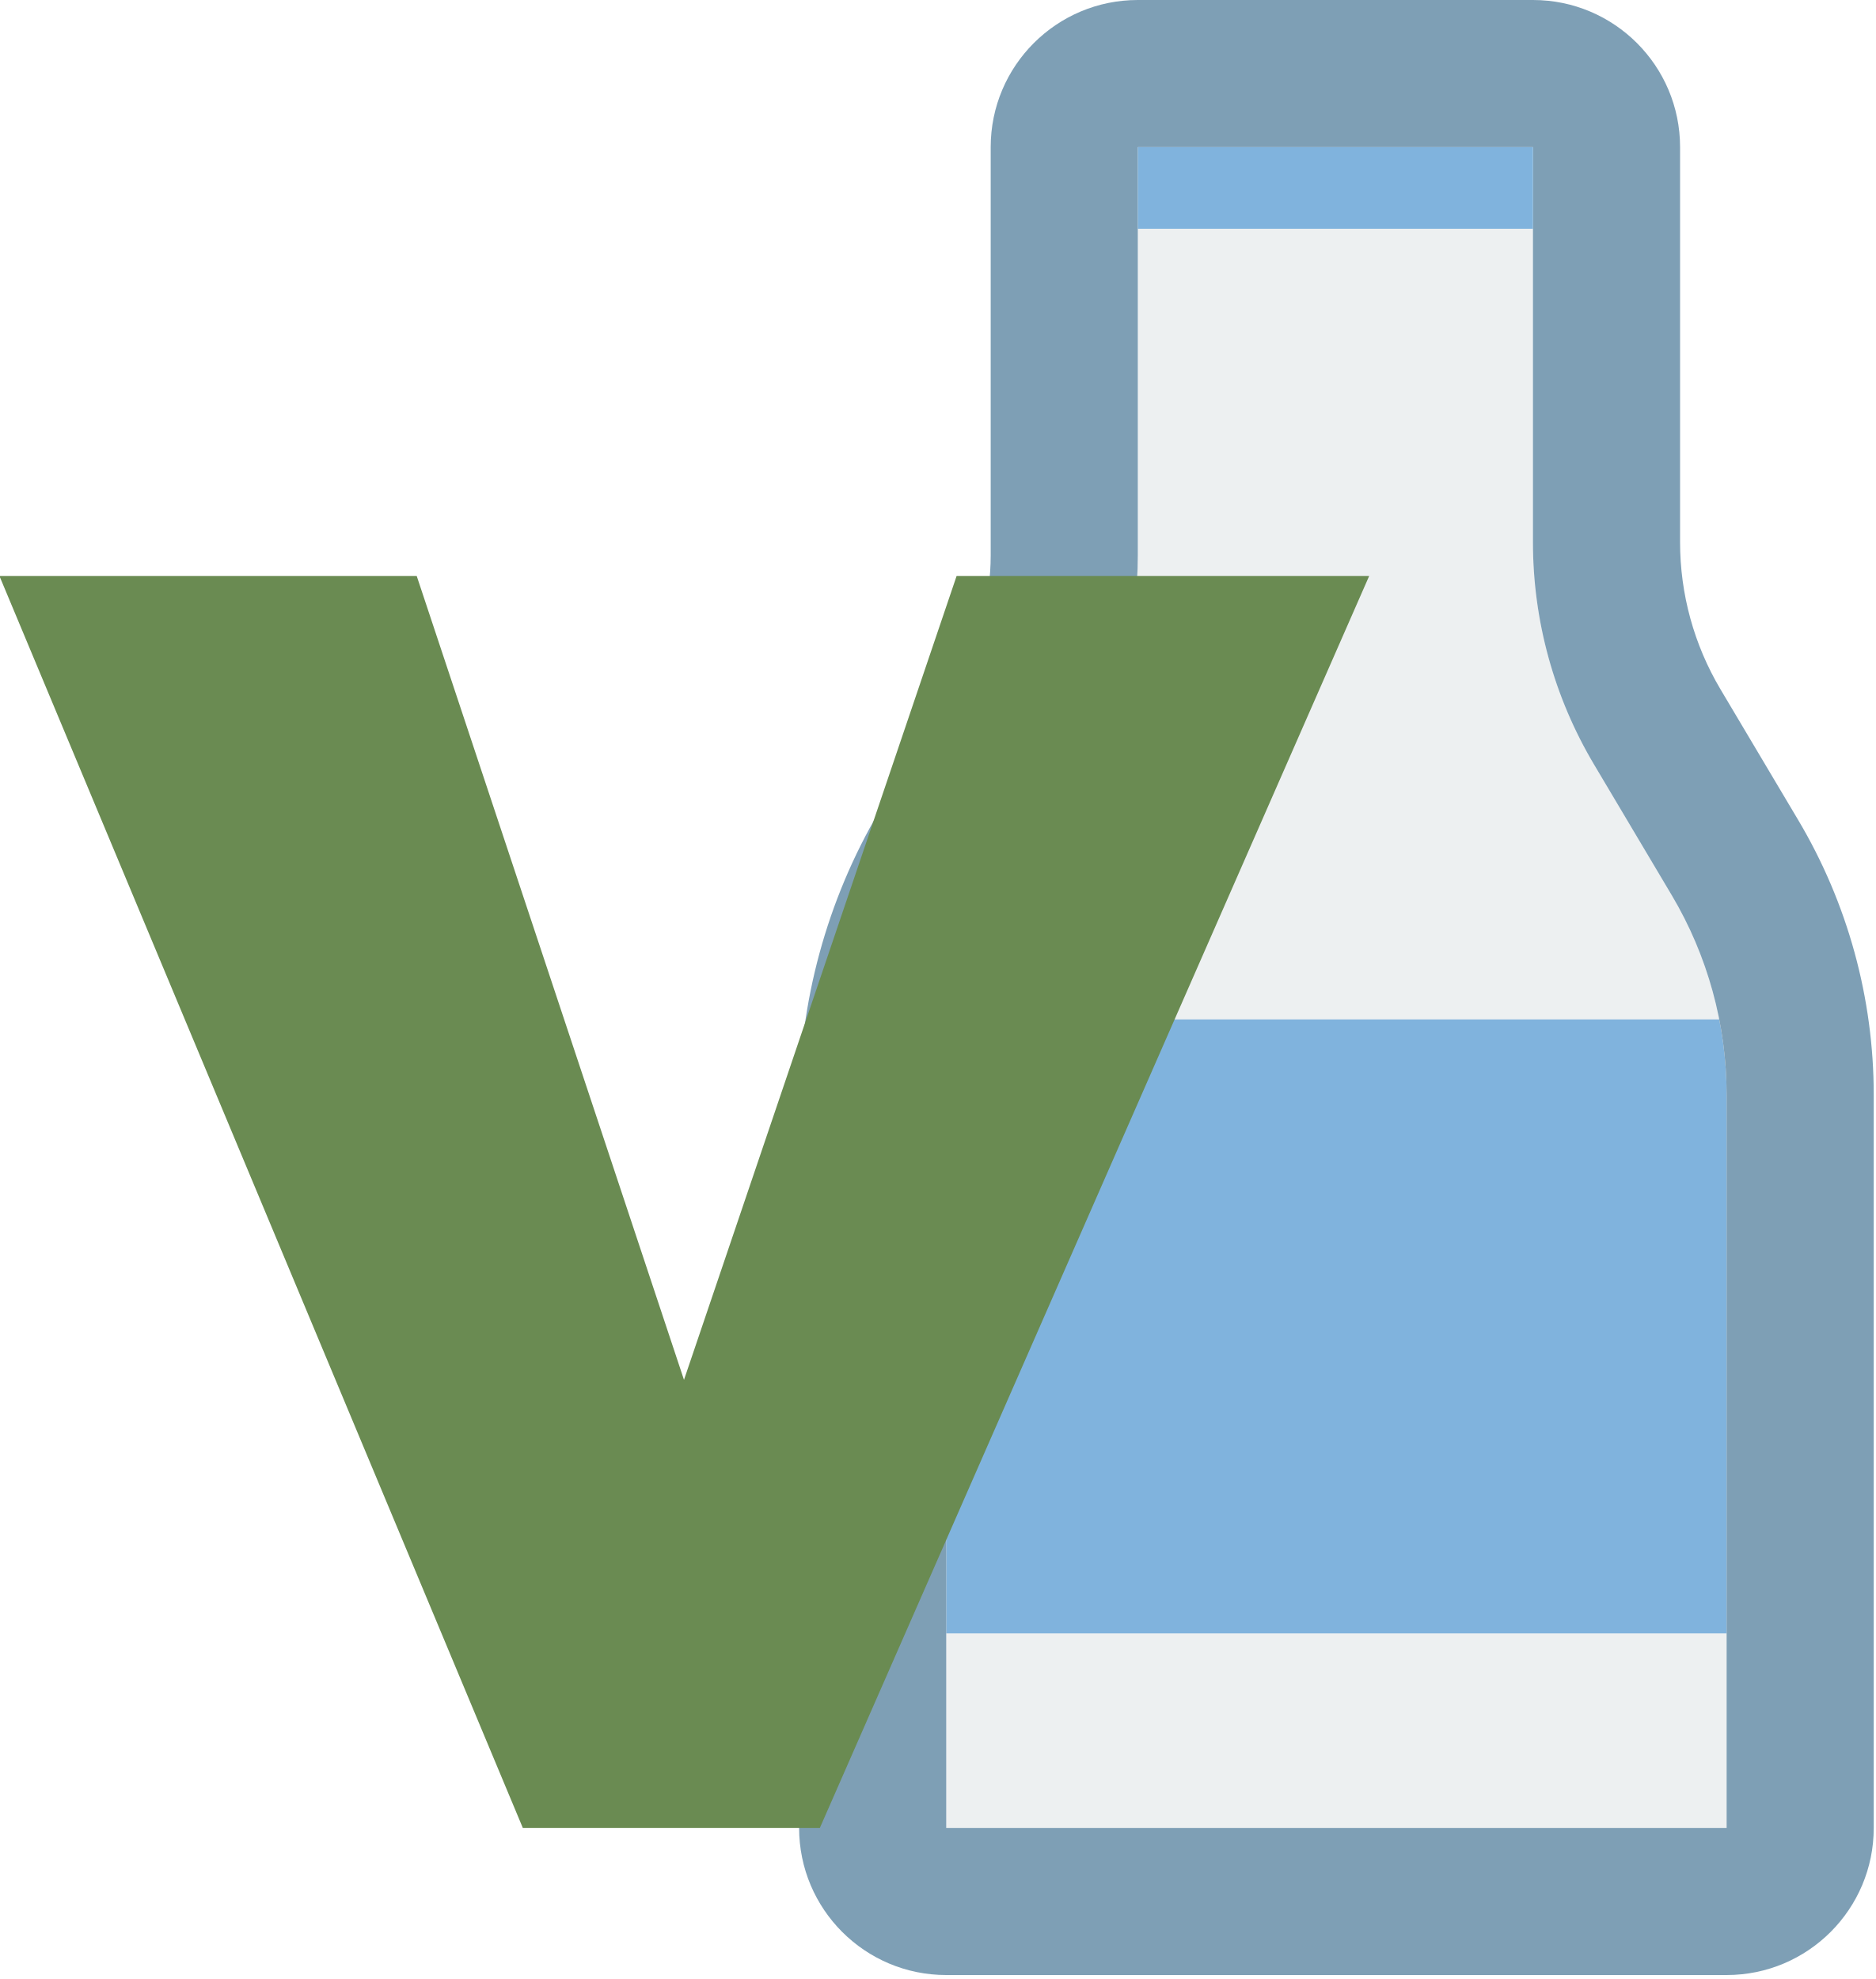
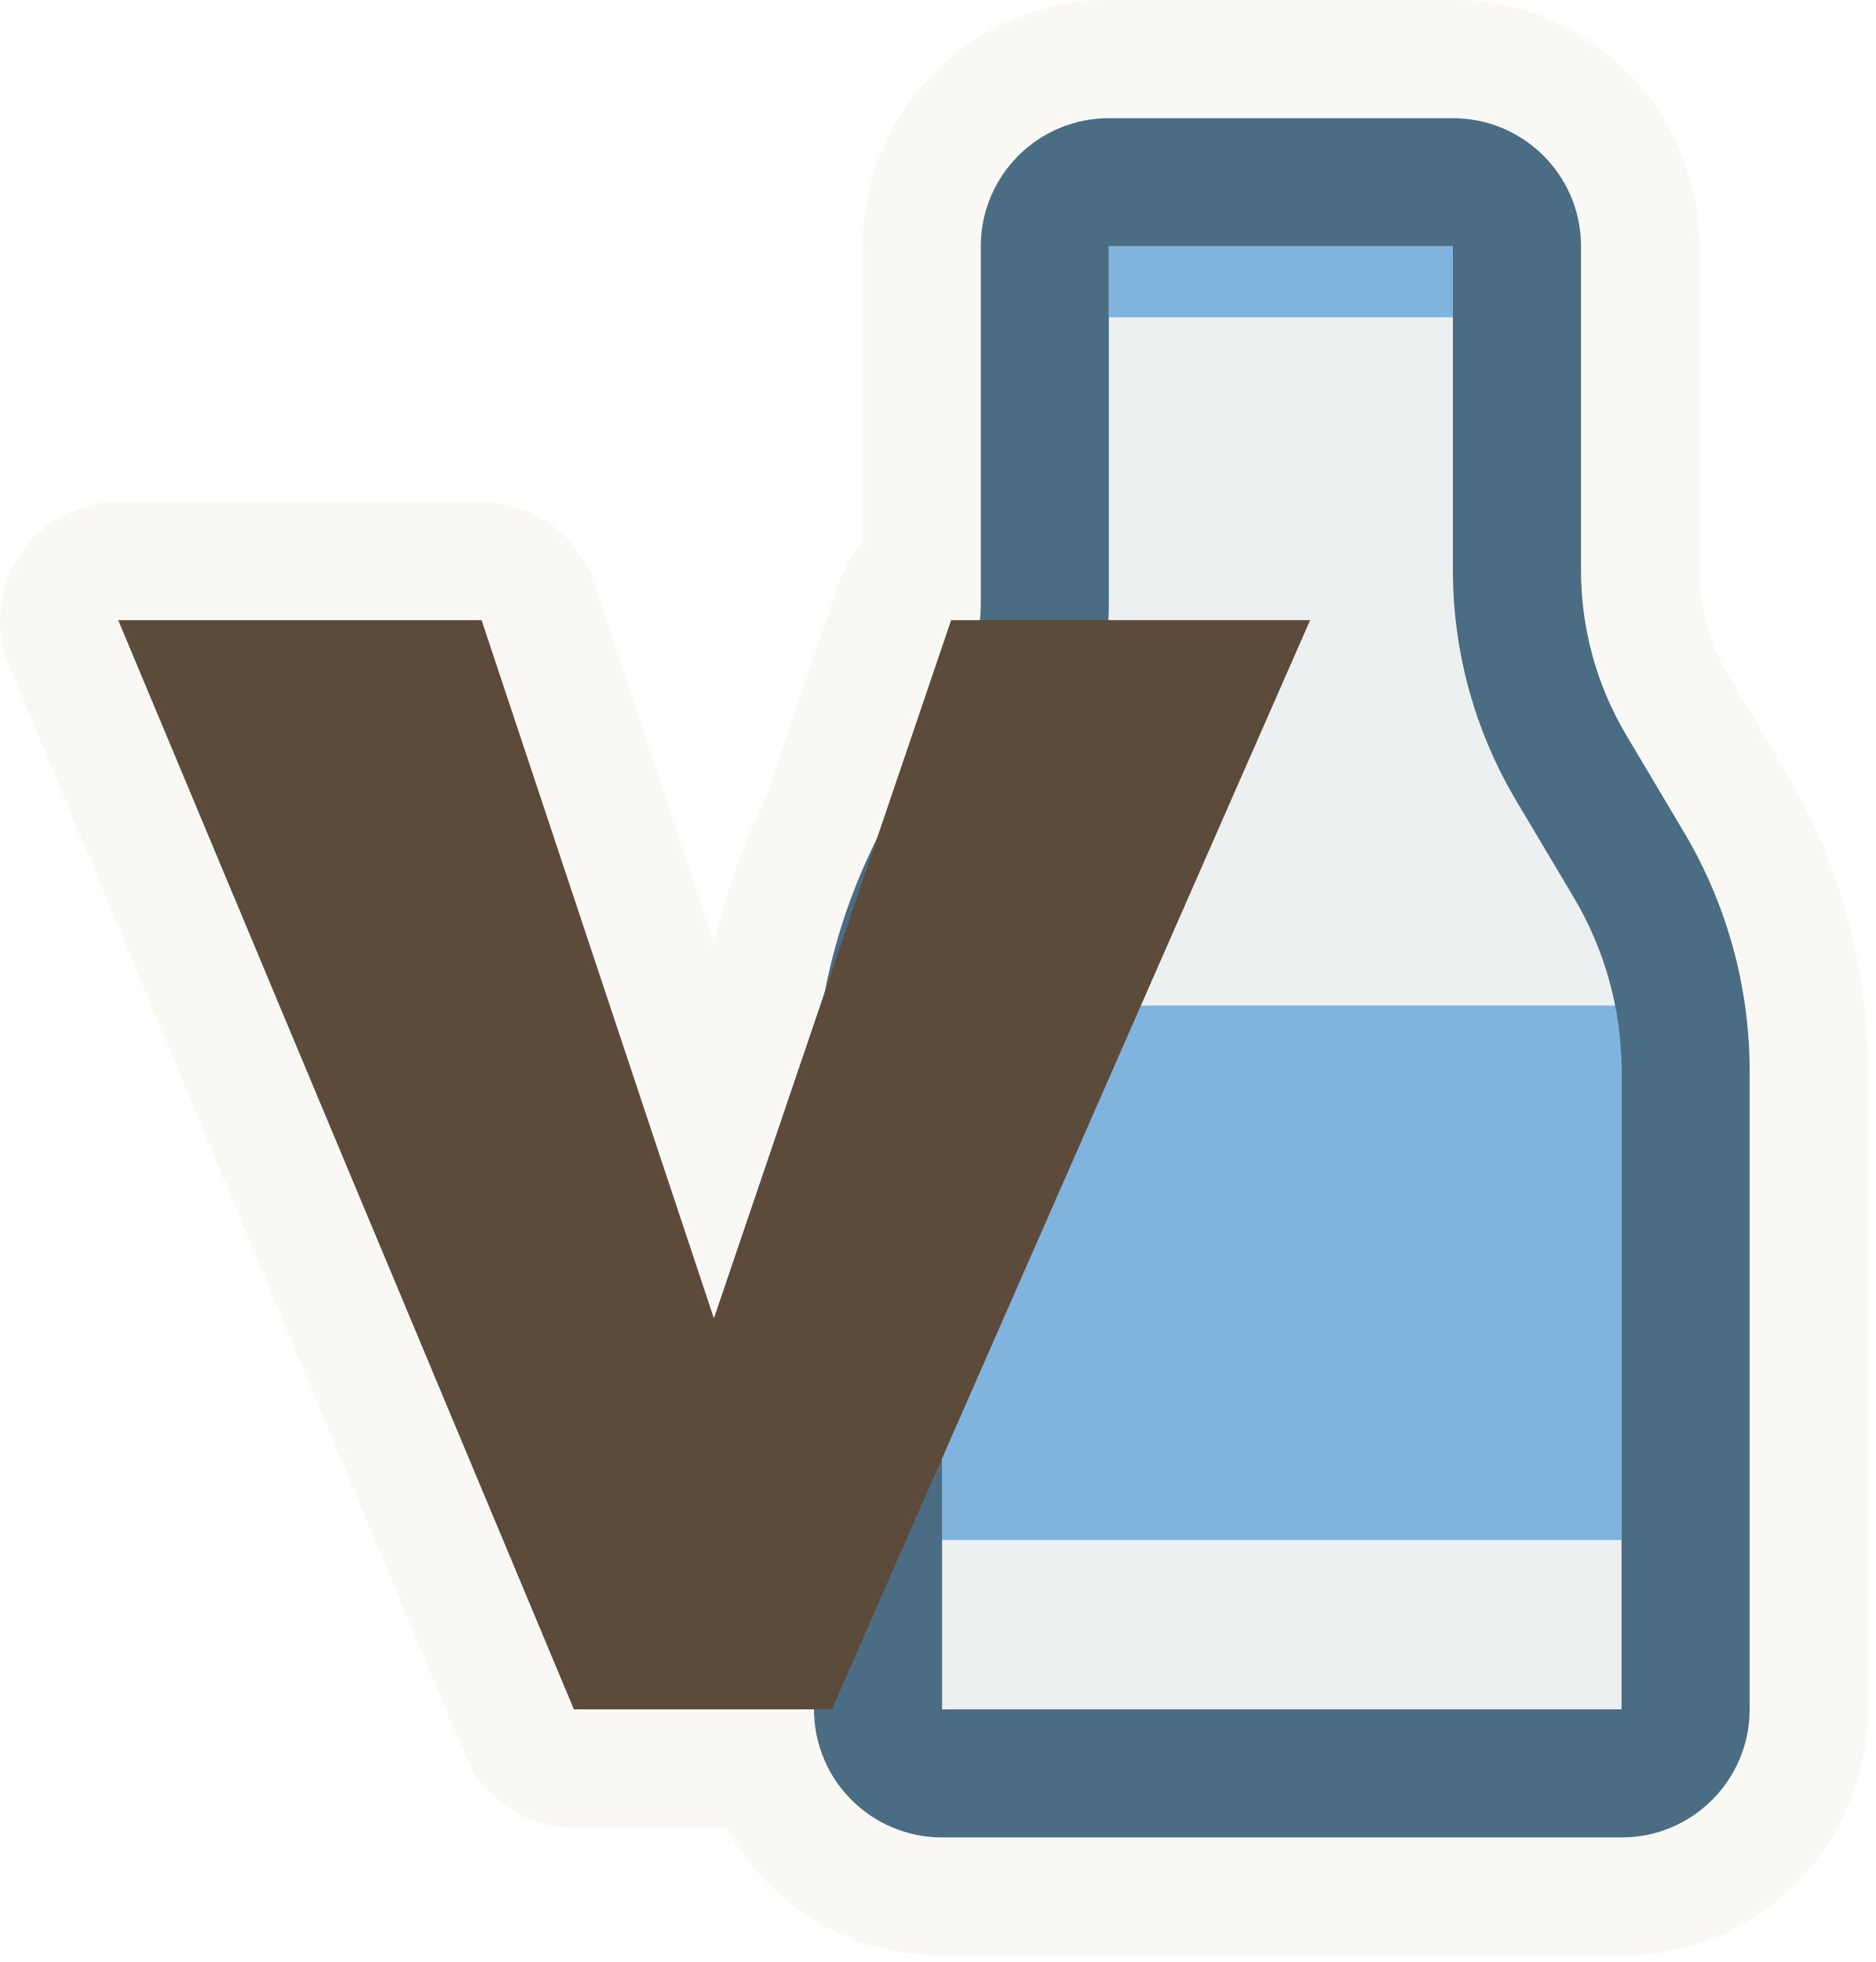
- <svg xmlns="http://www.w3.org/2000/svg" width="100%" height="100%" viewBox="0 0 255 269" version="1.1" xml:space="preserve" style="fill-rule:evenodd;clip-rule:evenodd;stroke-linejoin:round;stroke-miterlimit:2;">
-   <path d="M208.379,20c-0,0 -0,33.043 -0,53.708c-0.001,10.63 2.867,21.063 8.299,30.2c3.387,5.698 7.274,12.237 10.57,17.78c4.88,8.21 7.456,17.584 7.456,27.135c0,30.799 0,99.639 0,99.639l-106.078,0l0,-98.141c0,-10.535 2.816,-20.878 8.157,-29.959c3.38,-5.747 7.27,-12.362 10.557,-17.952c4.799,-8.159 7.329,-17.453 7.329,-26.918l-0,-55.492l53.71,0Z" style="fill:#edf0f1;" />
+ <svg xmlns="http://www.w3.org/2000/svg" width="100%" height="100%" viewBox="0 0 238 249" version="1.1" xml:space="preserve" style="fill-rule:evenodd;clip-rule:evenodd;stroke-linejoin:round;stroke-miterlimit:2;">
+   <path d="M90.605,119.849c1.527,-6.613 3.798,-13.047 6.776,-19.171l9.105,-26.8c0.655,-1.926 1.674,-3.652 2.966,-5.112l-0,-37.511c-0,-17.262 13.993,-31.255 31.255,-31.255l43.652,-0c17.262,-0 31.255,13.993 31.255,31.255l0,41.159c0,4.649 1.254,9.211 3.63,13.207l7.325,12.323c6.834,11.496 10.442,24.622 10.442,37.996l-0,80.997c-0,17.262 -13.994,31.255 -31.255,31.255l-86.215,0c-11.826,0 -22.118,-6.568 -27.427,-16.255l-19.292,0c-6.048,0 -11.505,-3.632 -13.838,-9.211l-57.822,-138.234c-1.937,-4.631 -1.43,-9.923 1.352,-14.101c2.781,-4.178 7.467,-6.688 12.486,-6.688l46.109,0c6.46,0 12.194,4.136 14.233,10.266l15.263,45.88Z" style="fill:#faf8f4;" />
  <clipPath id="_clip1">
-     <path d="M208.379,20c-0,0 -0,33.043 -0,53.708c-0.001,10.63 2.867,21.063 8.299,30.2c3.387,5.698 7.274,12.237 10.57,17.78c4.88,8.21 7.456,17.584 7.456,27.135c0,30.799 0,99.639 0,99.639l-106.078,0l0,-98.141c0,-10.535 2.816,-20.878 8.157,-29.959c3.38,-5.747 7.27,-12.362 10.557,-17.952c4.799,-8.159 7.329,-17.453 7.329,-26.918l-0,-55.492l53.71,0Z" />
+     <path d="M90.605,119.849c1.527,-6.613 3.798,-13.047 6.776,-19.171l9.105,-26.8c0.655,-1.926 1.674,-3.652 2.966,-5.112l-0,-37.511c-0,-17.262 13.993,-31.255 31.255,-31.255l43.652,-0c17.262,-0 31.255,13.993 31.255,31.255l0,41.159c0,4.649 1.254,9.211 3.63,13.207l7.325,12.323c6.834,11.496 10.442,24.622 10.442,37.996l-0,80.997c-0,17.262 -13.994,31.255 -31.255,31.255l-86.215,0c-11.826,0 -22.118,-6.568 -27.427,-16.255l-19.292,0c-6.048,0 -11.505,-3.632 -13.838,-9.211l-57.822,-138.234c-1.937,-4.631 -1.43,-9.923 1.352,-14.101c2.781,-4.178 7.467,-6.688 12.486,-6.688l46.109,0c6.46,0 12.194,4.136 14.233,10.266l15.263,45.88Z" />
  </clipPath>
  <g clip-path="url(#_clip1)">
-     <rect x="128.626" y="138.565" width="106.078" height="83.447" style="fill:#80b3dd;" />
+     <rect x="119.541" y="127.618" width="86.215" height="67.822" style="fill:#80b3dd;" />
  </g>
-   <path d="M228.379,20l-0,53.708c-0.001,7.032 1.896,13.935 5.49,19.98l10.57,17.78c6.719,11.302 10.265,24.207 10.265,37.355l0,99.639c0,11.046 -8.954,20 -20,20l-106.078,0c-11.045,0 -20,-8.954 -20,-20l0,-98.141c0,-14.1 3.769,-27.944 10.917,-40.098l10.558,-17.952c2.991,-5.086 4.568,-10.879 4.568,-16.779l-0,-55.492c-0,-11.046 8.954,-20 20,-20l53.71,0c11.045,-0 20,8.954 20,20Zm-20,0l-53.71,0l-0,55.492c-0,9.465 -2.53,18.759 -7.329,26.918l-10.557,17.952c-5.341,9.081 -8.157,19.424 -8.157,29.959l0,98.141l106.078,0l0,-99.639c0,-9.551 -2.576,-18.925 -7.456,-27.135l-10.57,-17.78c-5.432,-9.137 -8.3,-19.57 -8.299,-30.2l-0,-53.708Z" style="fill:#7e9fb5;" />
-   <rect x="154.669" y="20" width="53.71" height="11.093" style="fill:#80b3dd;" />
-   <g transform="matrix(320.466,0,0,320.466,-3.9207,248.462)">
-     <path d="M0.234,-0l-0.222,-0.531l0.177,0l0.132,0.397l-0.039,0.004l0.136,-0.401l0.175,0l-0.233,0.531l-0.126,-0Z" style="fill:#6a8b52;fill-rule:nonzero;" />
+   <path d="M184.359,31.255c0,-0 0,24.332 0,41.159c0,10.271 2.77,20.351 8.019,29.179c2.426,4.082 5.05,8.495 7.325,12.322c3.962,6.664 6.053,14.273 6.053,22.025l-0,80.997l-86.215,0l-0,-76.751c-0,-10.535 2.816,-20.878 8.157,-29.959c2.351,-3.998 4.871,-8.283 7.061,-12.007c3.894,-6.623 5.948,-14.166 5.948,-21.849l-0,-45.116l43.652,-0Z" style="fill:#edf0f1;" />
+   <clipPath id="_clip2">
+     <path d="M184.359,31.255c0,-0 0,24.332 0,41.159c0,10.271 2.77,20.351 8.019,29.179c2.426,4.082 5.05,8.495 7.325,12.322c3.962,6.664 6.053,14.273 6.053,22.025l-0,80.997l-86.215,0l-0,-76.751c-0,-10.535 2.816,-20.878 8.157,-29.959c2.351,-3.998 4.871,-8.283 7.061,-12.007c3.894,-6.623 5.948,-14.166 5.948,-21.849l-0,-45.116l43.652,-0Z" />
+   </clipPath>
+   <g clip-path="url(#_clip2)">
+     <rect x="119.541" y="127.618" width="86.215" height="67.822" style="fill:#80b3dd;" />
  </g>
-   <g transform="matrix(320.466,0,0,320.466,189.961,248.462)" />
+   <path d="M200.614,31.255l0,41.159c0,7.347 1.982,14.558 5.736,20.873l7.326,12.322c5.455,9.177 8.335,19.655 8.335,30.331l-0,80.997c-0,8.978 -7.278,16.255 -16.255,16.255l-86.215,0c-8.977,0 -16.255,-7.277 -16.255,-16.255l0,-76.751c0,-13.432 3.591,-26.621 10.4,-38.2l7.061,-12.006c2.426,-4.125 3.705,-8.823 3.705,-13.609l-0,-45.116c-0,-8.977 7.278,-16.255 16.255,-16.255l43.652,-0c8.978,-0 16.255,7.278 16.255,16.255Zm-16.255,-0l-43.652,-0l-0,45.116c-0,7.683 -2.054,15.226 -5.948,21.849l-7.061,12.007c-5.341,9.081 -8.157,19.424 -8.157,29.959l-0,76.751l86.215,0l-0,-80.997c-0,-7.752 -2.091,-15.361 -6.053,-22.025l-7.325,-12.322c-5.249,-8.828 -8.019,-18.908 -8.019,-29.179l0,-41.159Z" style="fill:#4b6d83;" />
+   <rect x="140.707" y="31.255" width="43.652" height="9.016" style="fill:#80b3dd;" />
+   <path d="M72.822,216.937l-57.822,-138.234l46.109,0l34.348,103.256l-10.186,0.997l35.418,-104.253l45.552,0l-60.687,138.234l-32.732,0Z" style="fill:#5c4b3b;fill-rule:nonzero;" />
</svg>
